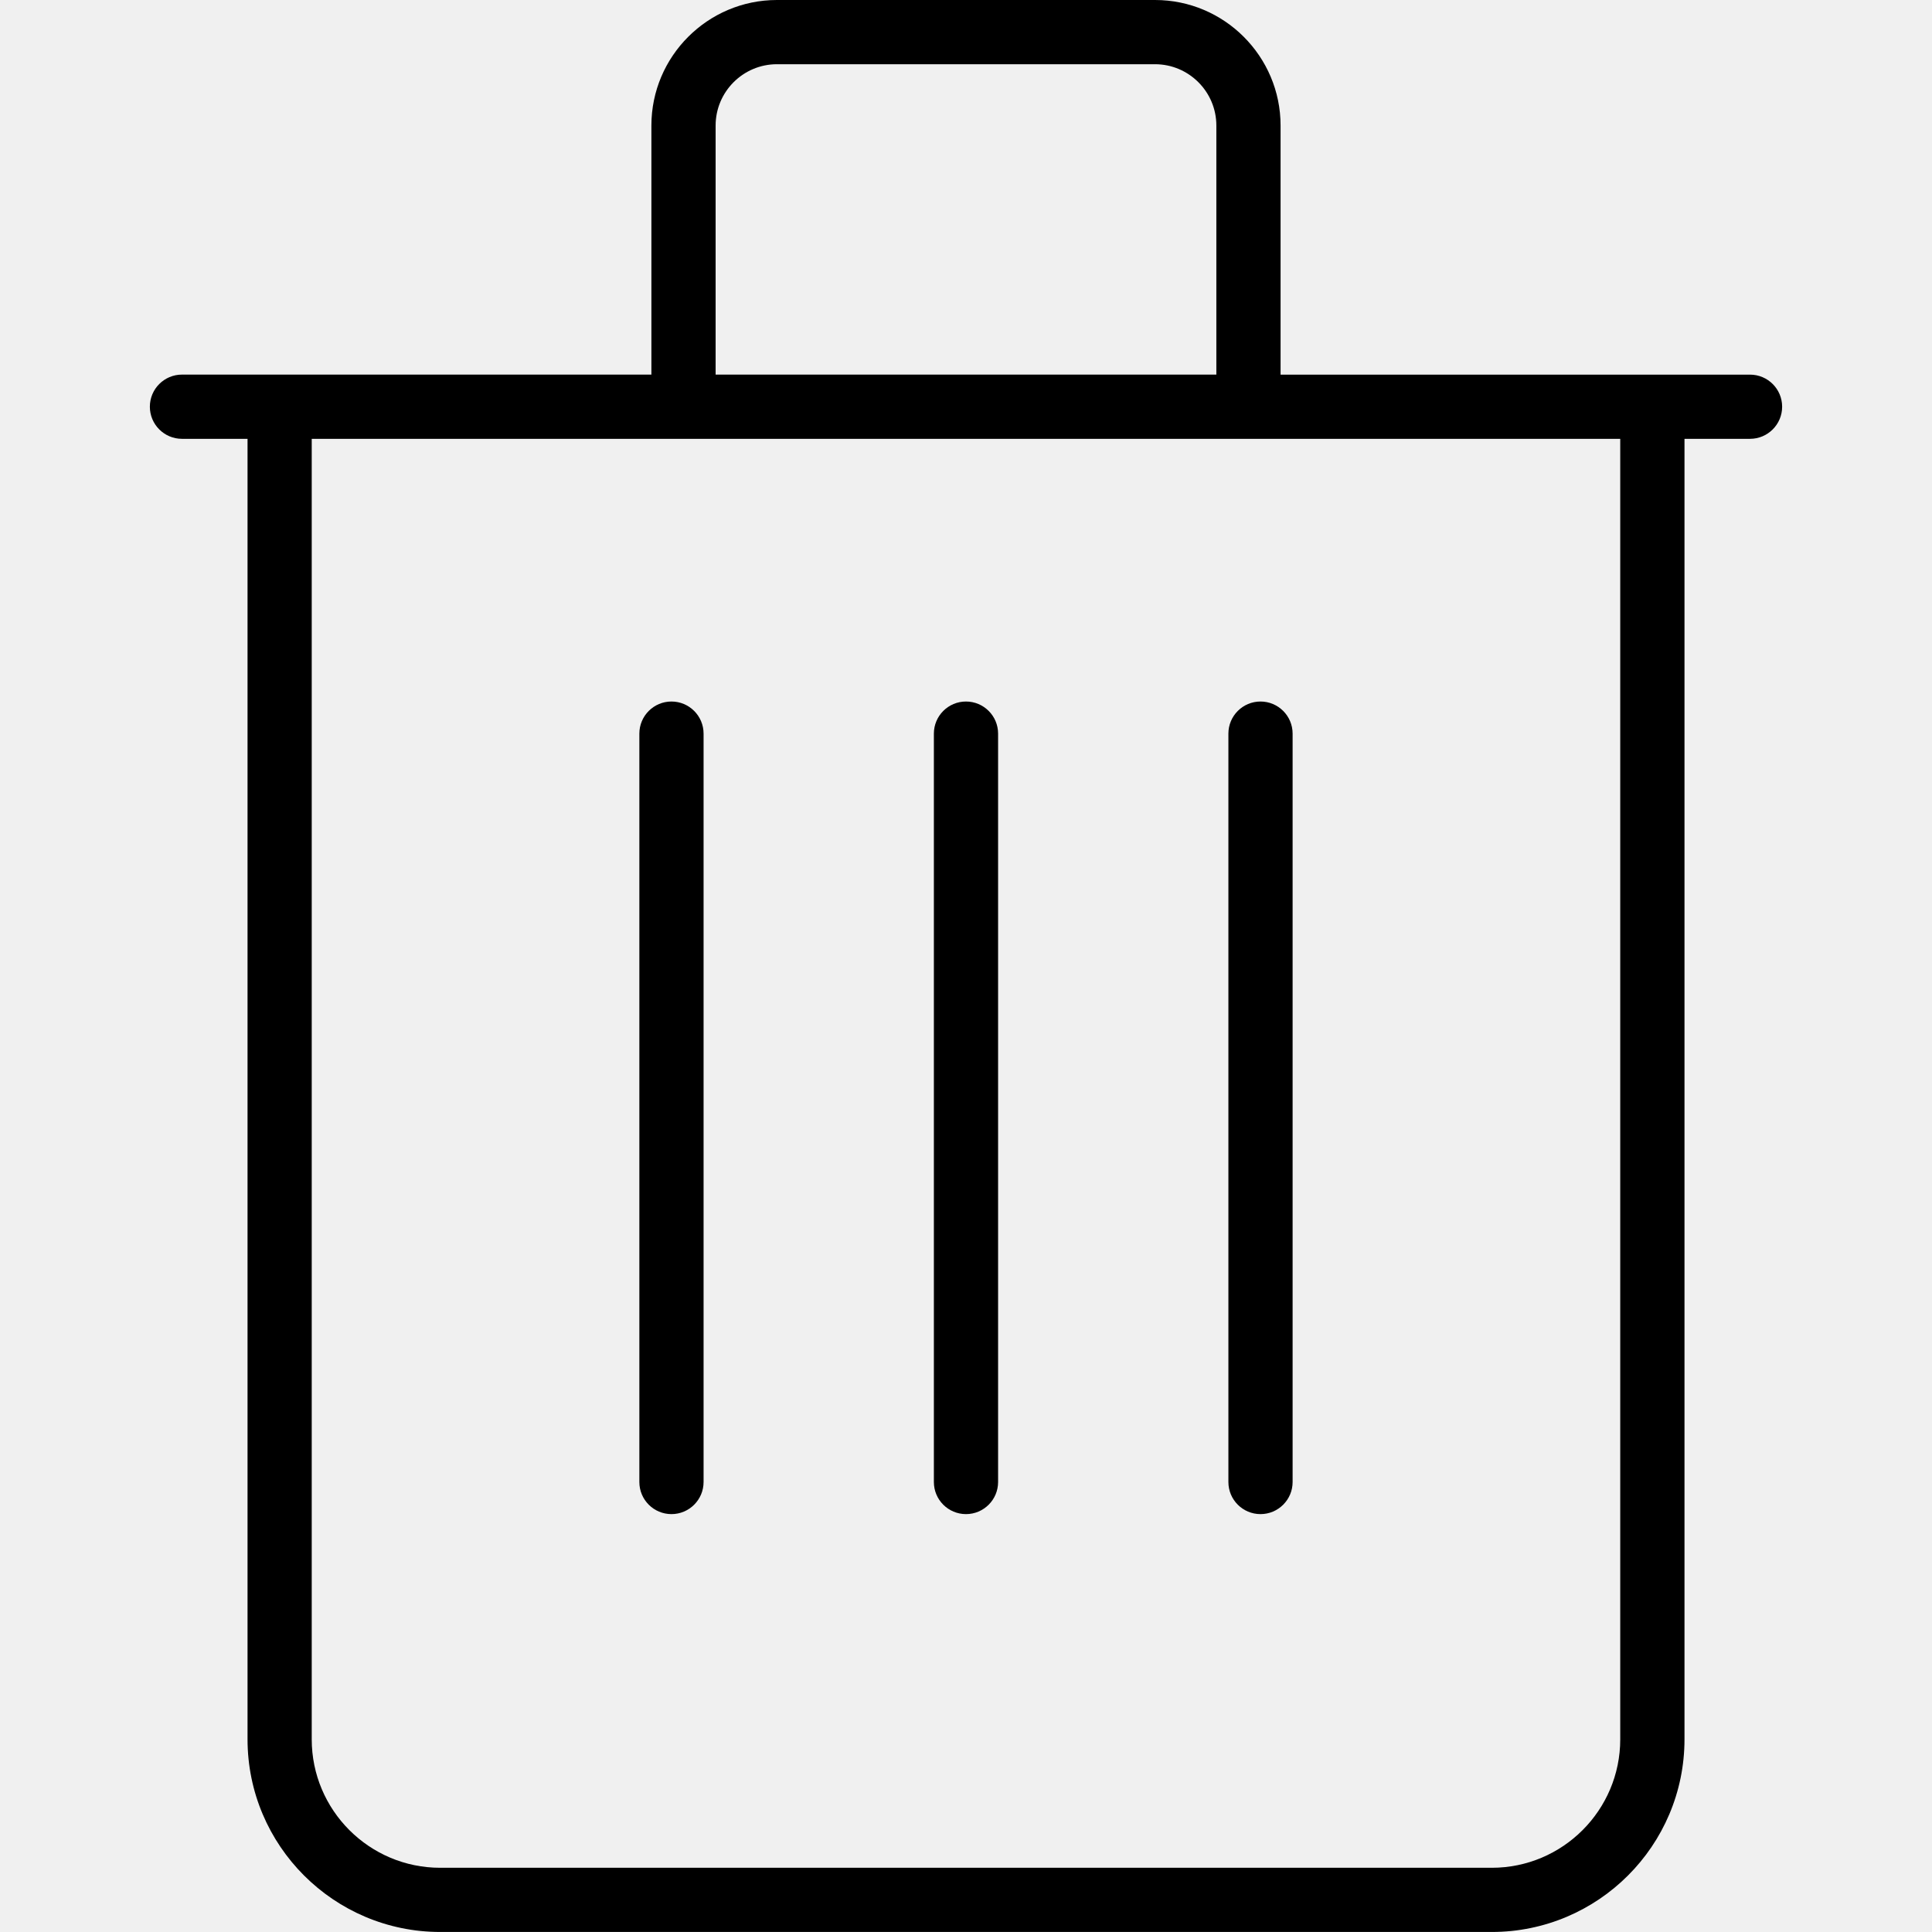
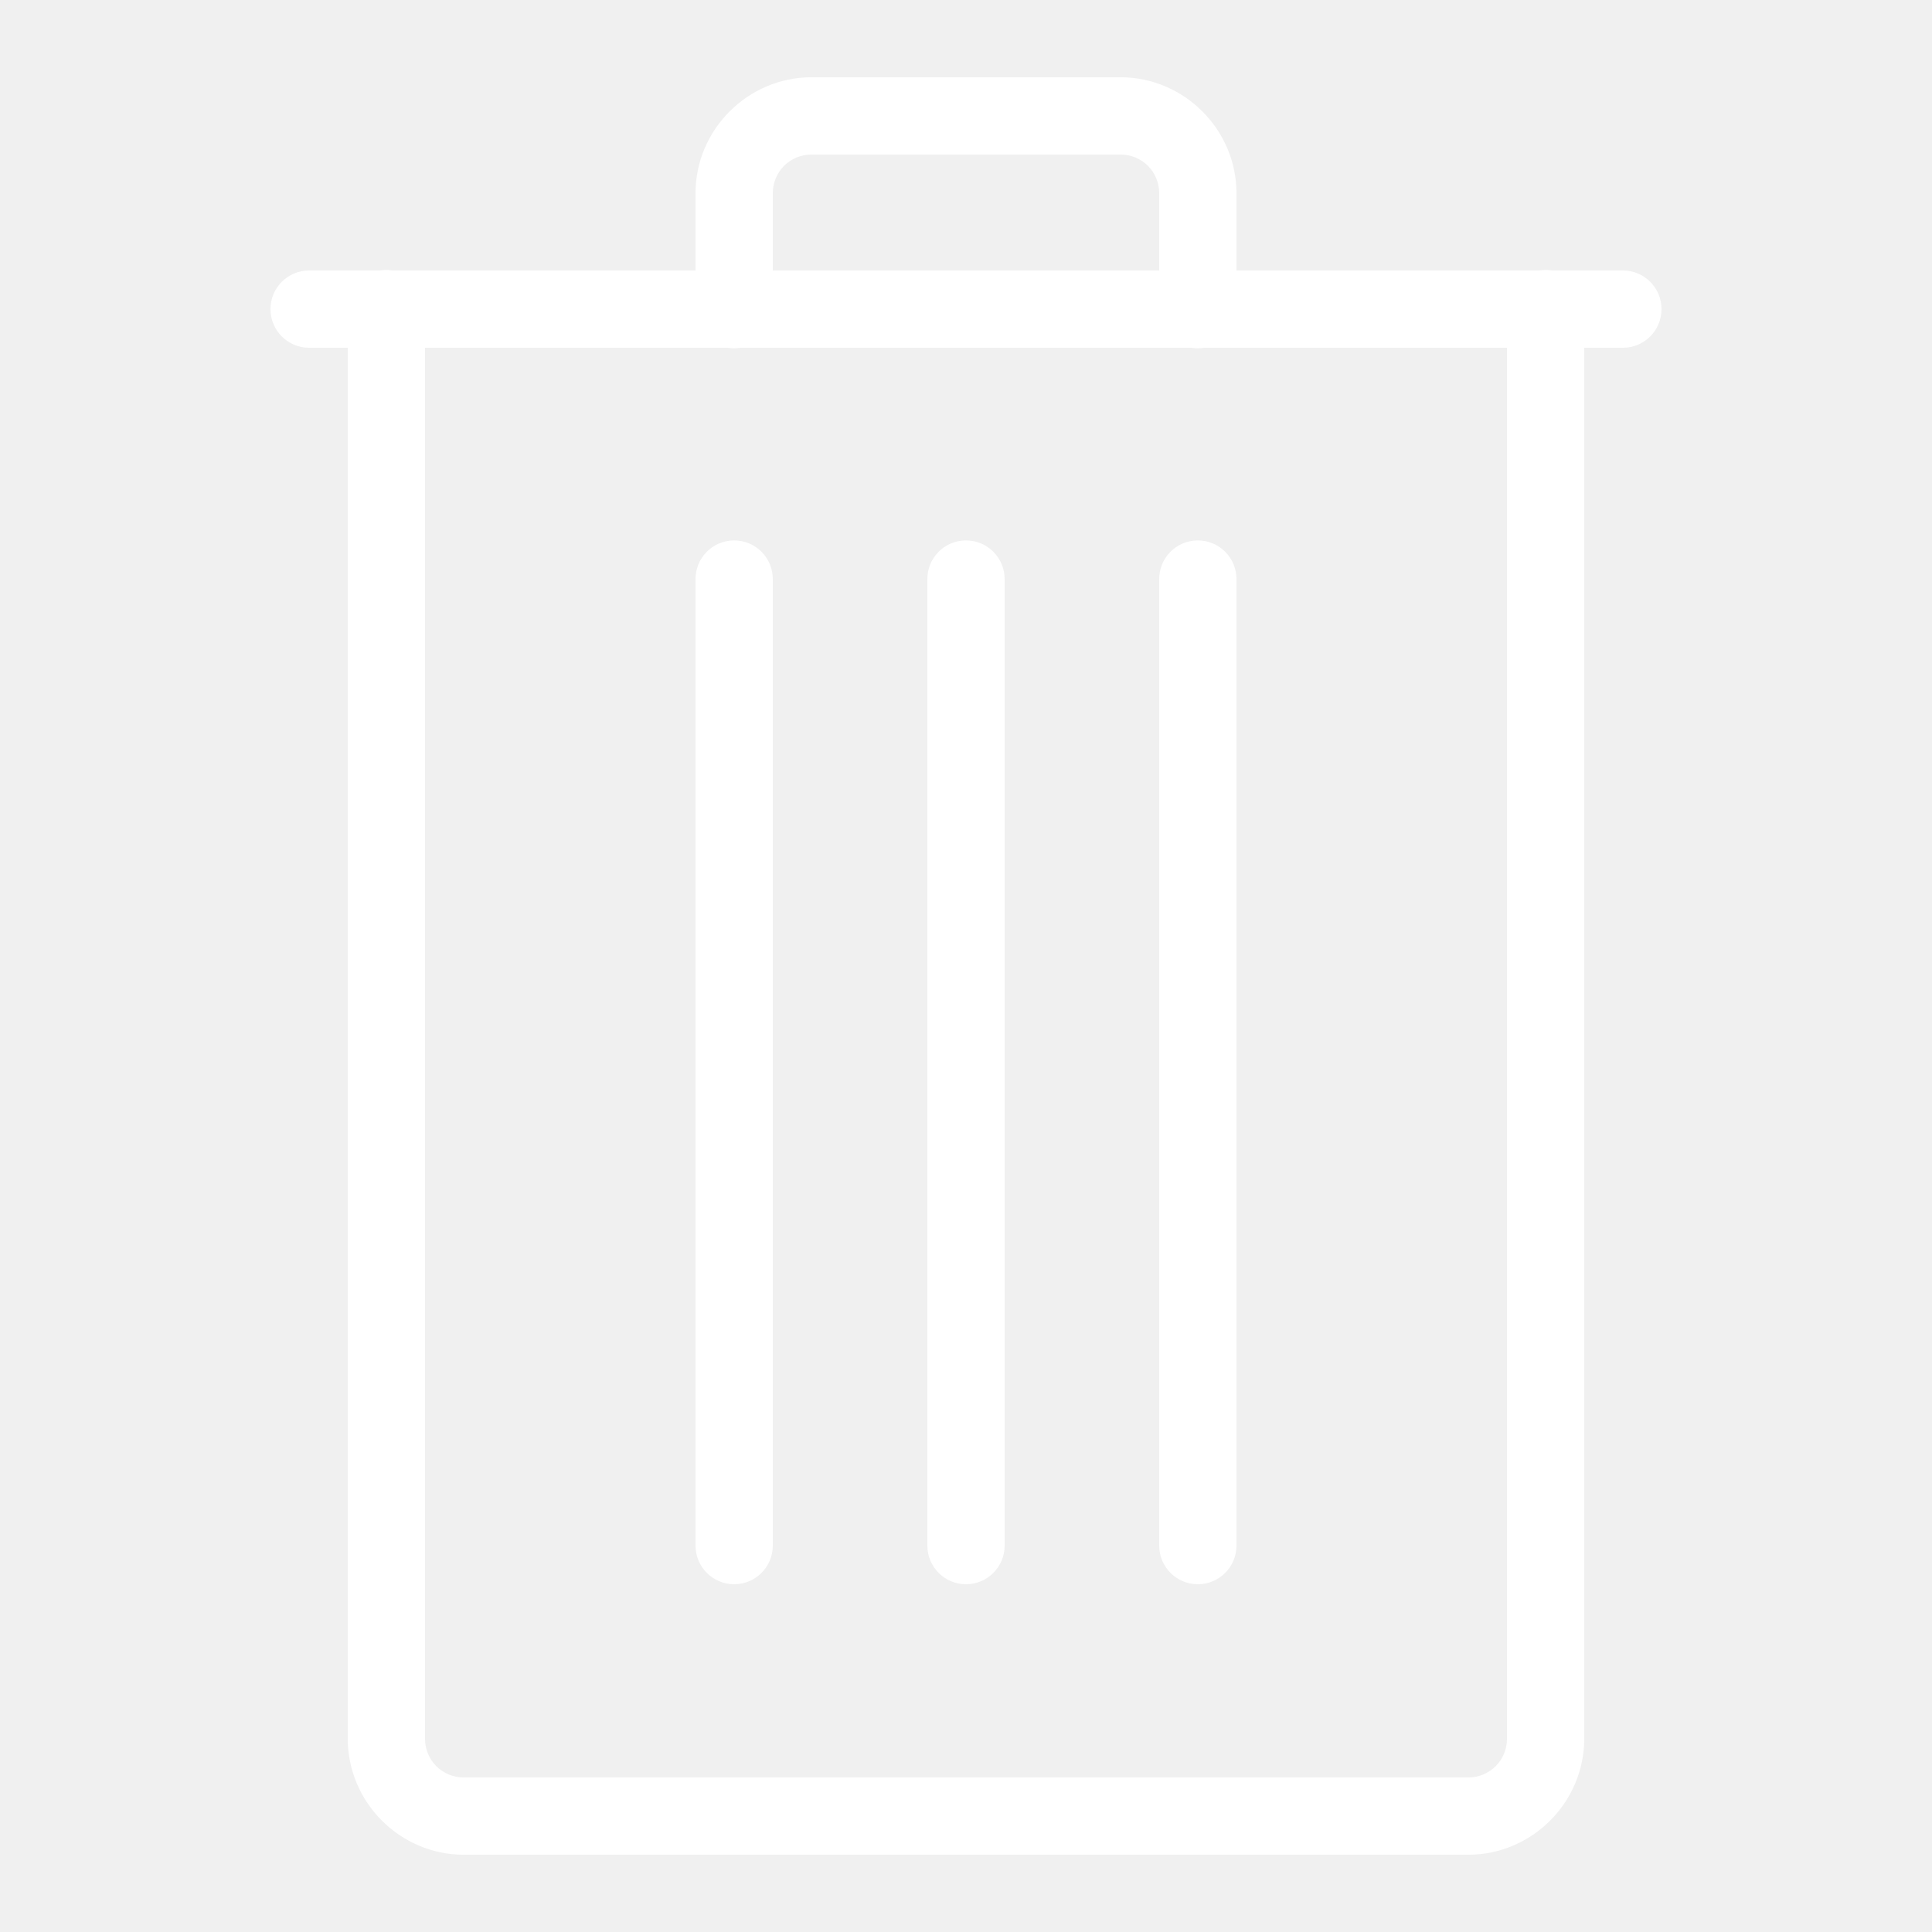
- <svg xmlns="http://www.w3.org/2000/svg" fill="#000000" height="800px" width="800px" version="1.1" id="Capa_1" viewBox="0 0 60.167 60.167" xml:space="preserve">
-   <path d="M54.5,11.667H39.88V3.91c0-2.156-1.754-3.91-3.91-3.91H24.196c-2.156,0-3.91,1.754-3.91,3.91v7.756H5.667  c-0.552,0-1,0.448-1,1s0.448,1,1,1h2.042v40.5c0,3.309,2.691,6,6,6h32.75c3.309,0,6-2.691,6-6v-40.5H54.5c0.552,0,1-0.448,1-1  S55.052,11.667,54.5,11.667z M22.286,3.91c0-1.053,0.857-1.91,1.91-1.91H35.97c1.053,0,1.91,0.857,1.91,1.91v7.756H22.286V3.91z   M50.458,54.167c0,2.206-1.794,4-4,4h-32.75c-2.206,0-4-1.794-4-4v-40.5h40.75V54.167z M38.255,46.153V22.847c0-0.552,0.448-1,1-1  s1,0.448,1,1v23.306c0,0.552-0.448,1-1,1S38.255,46.706,38.255,46.153z M29.083,46.153V22.847c0-0.552,0.448-1,1-1s1,0.448,1,1  v23.306c0,0.552-0.448,1-1,1S29.083,46.706,29.083,46.153z M19.911,46.153V22.847c0-0.552,0.448-1,1-1s1,0.448,1,1v23.306  c0,0.552-0.448,1-1,1S19.911,46.706,19.911,46.153z" />
+ <svg xmlns="http://www.w3.org/2000/svg" fill="#FFFFFF" viewBox="0 0 50 50" width="500px" height="500px">
+   <path d="M 21 2 C 19.355 2 18 3.355 18 5 L 18 7 L 10.154 7 A 1 1 0 0 0 9.984 6.986 A 1 1 0 0 0 9.84 7 L 8 7 A 1 1 0 1 0 8 9 L 9 9 L 9 45 C 9 46.645 10.355 48 12 48 L 38 48 C 39.645 48 41 46.645 41 45 L 41 9 L 42 9 A 1 1 0 1 0 42 7 L 40.168 7 A 1 1 0 0 0 39.842 7 L 32 7 L 32 5 C 32 3.355 30.645 2 29 2 L 21 2 z M 21 4 L 29 4 C 29.555 4 30 4.445 30 5 L 30 7 L 20 7 L 20 5 C 20 4.445 20.445 4 21 4 z M 11 9 L 18.832 9 A 1 1 0 0 0 19.158 9 L 30.832 9 A 1 1 0 0 0 31.158 9 L 39 9 L 39 45 C 39 45.555 38.555 46 38 46 L 12 46 C 11.445 46 11 45.555 11 45 L 11 9 z M 18.984 13.986 A 1 1 0 0 0 18 15 L 18 40 A 1 1 0 1 0 20 40 L 20 15 A 1 1 0 0 0 18.984 13.986 z M 24.984 13.986 A 1 1 0 0 0 24 15 L 24 40 A 1 1 0 1 0 26 40 L 26 15 A 1 1 0 0 0 24.984 13.986 z M 30.984 13.986 A 1 1 0 0 0 30 15 L 30 40 A 1 1 0 1 0 32 40 L 32 15 A 1 1 0 0 0 30.984 13.986 z" />
</svg>
